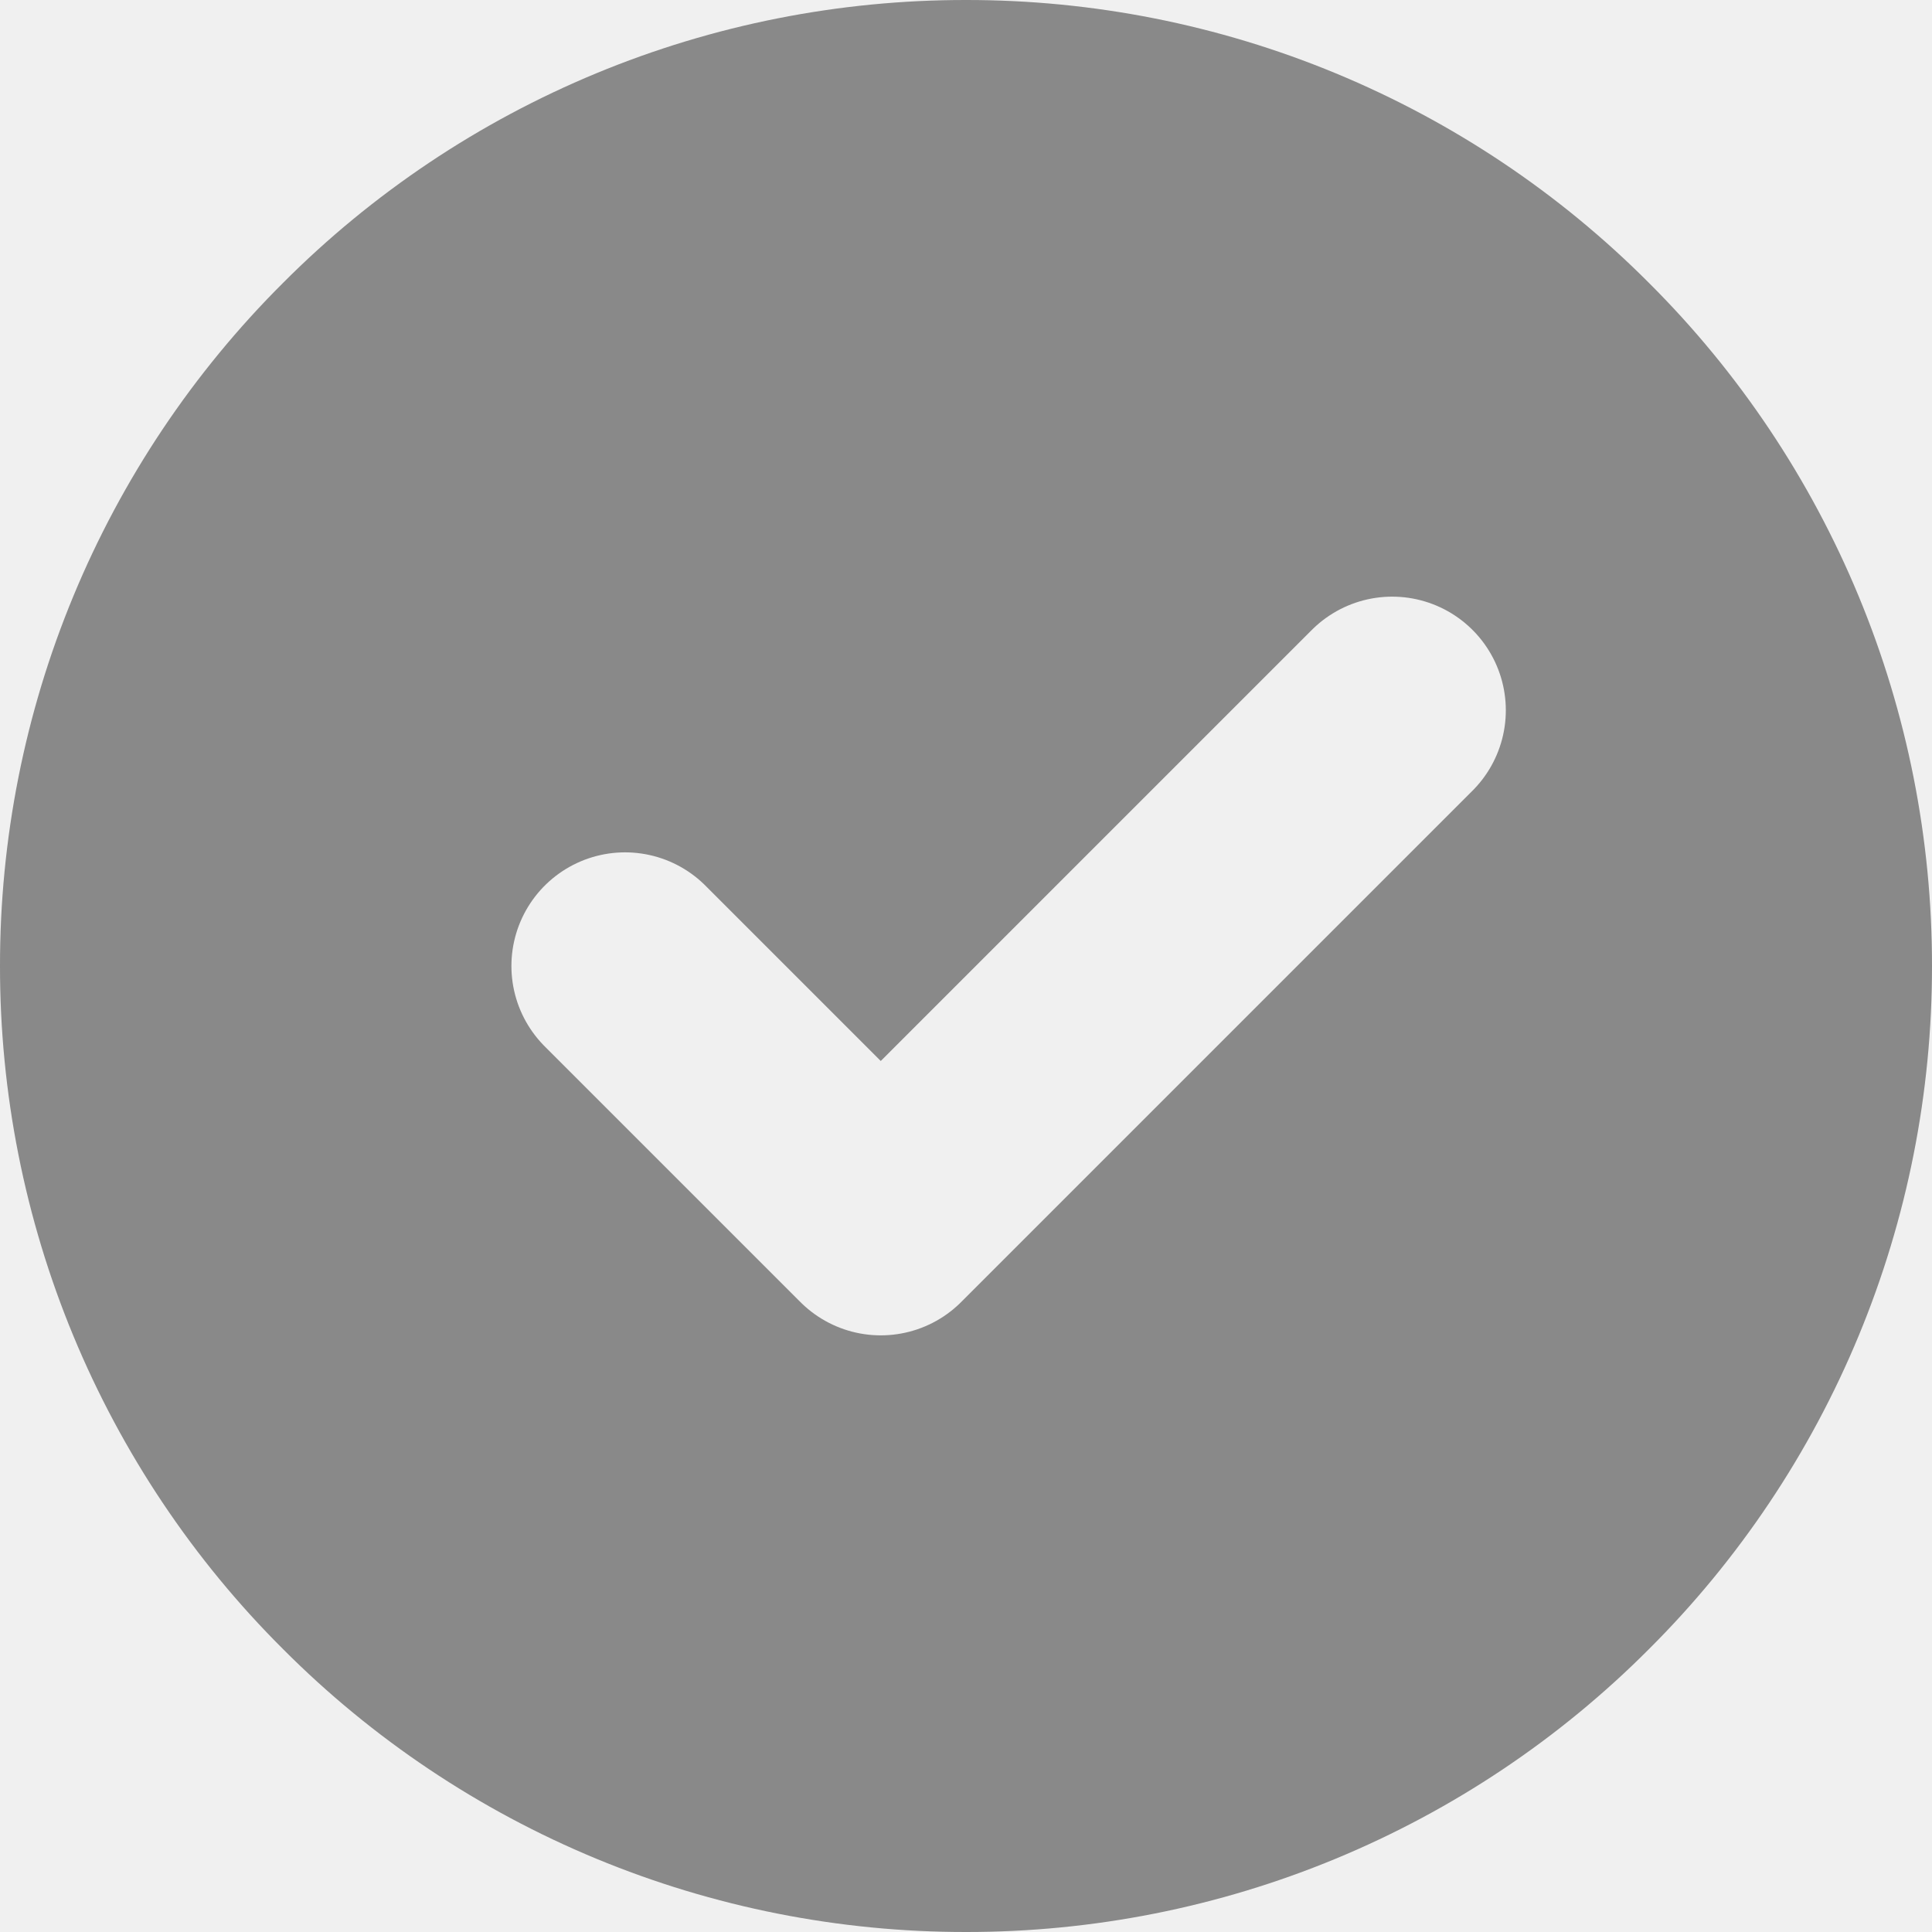
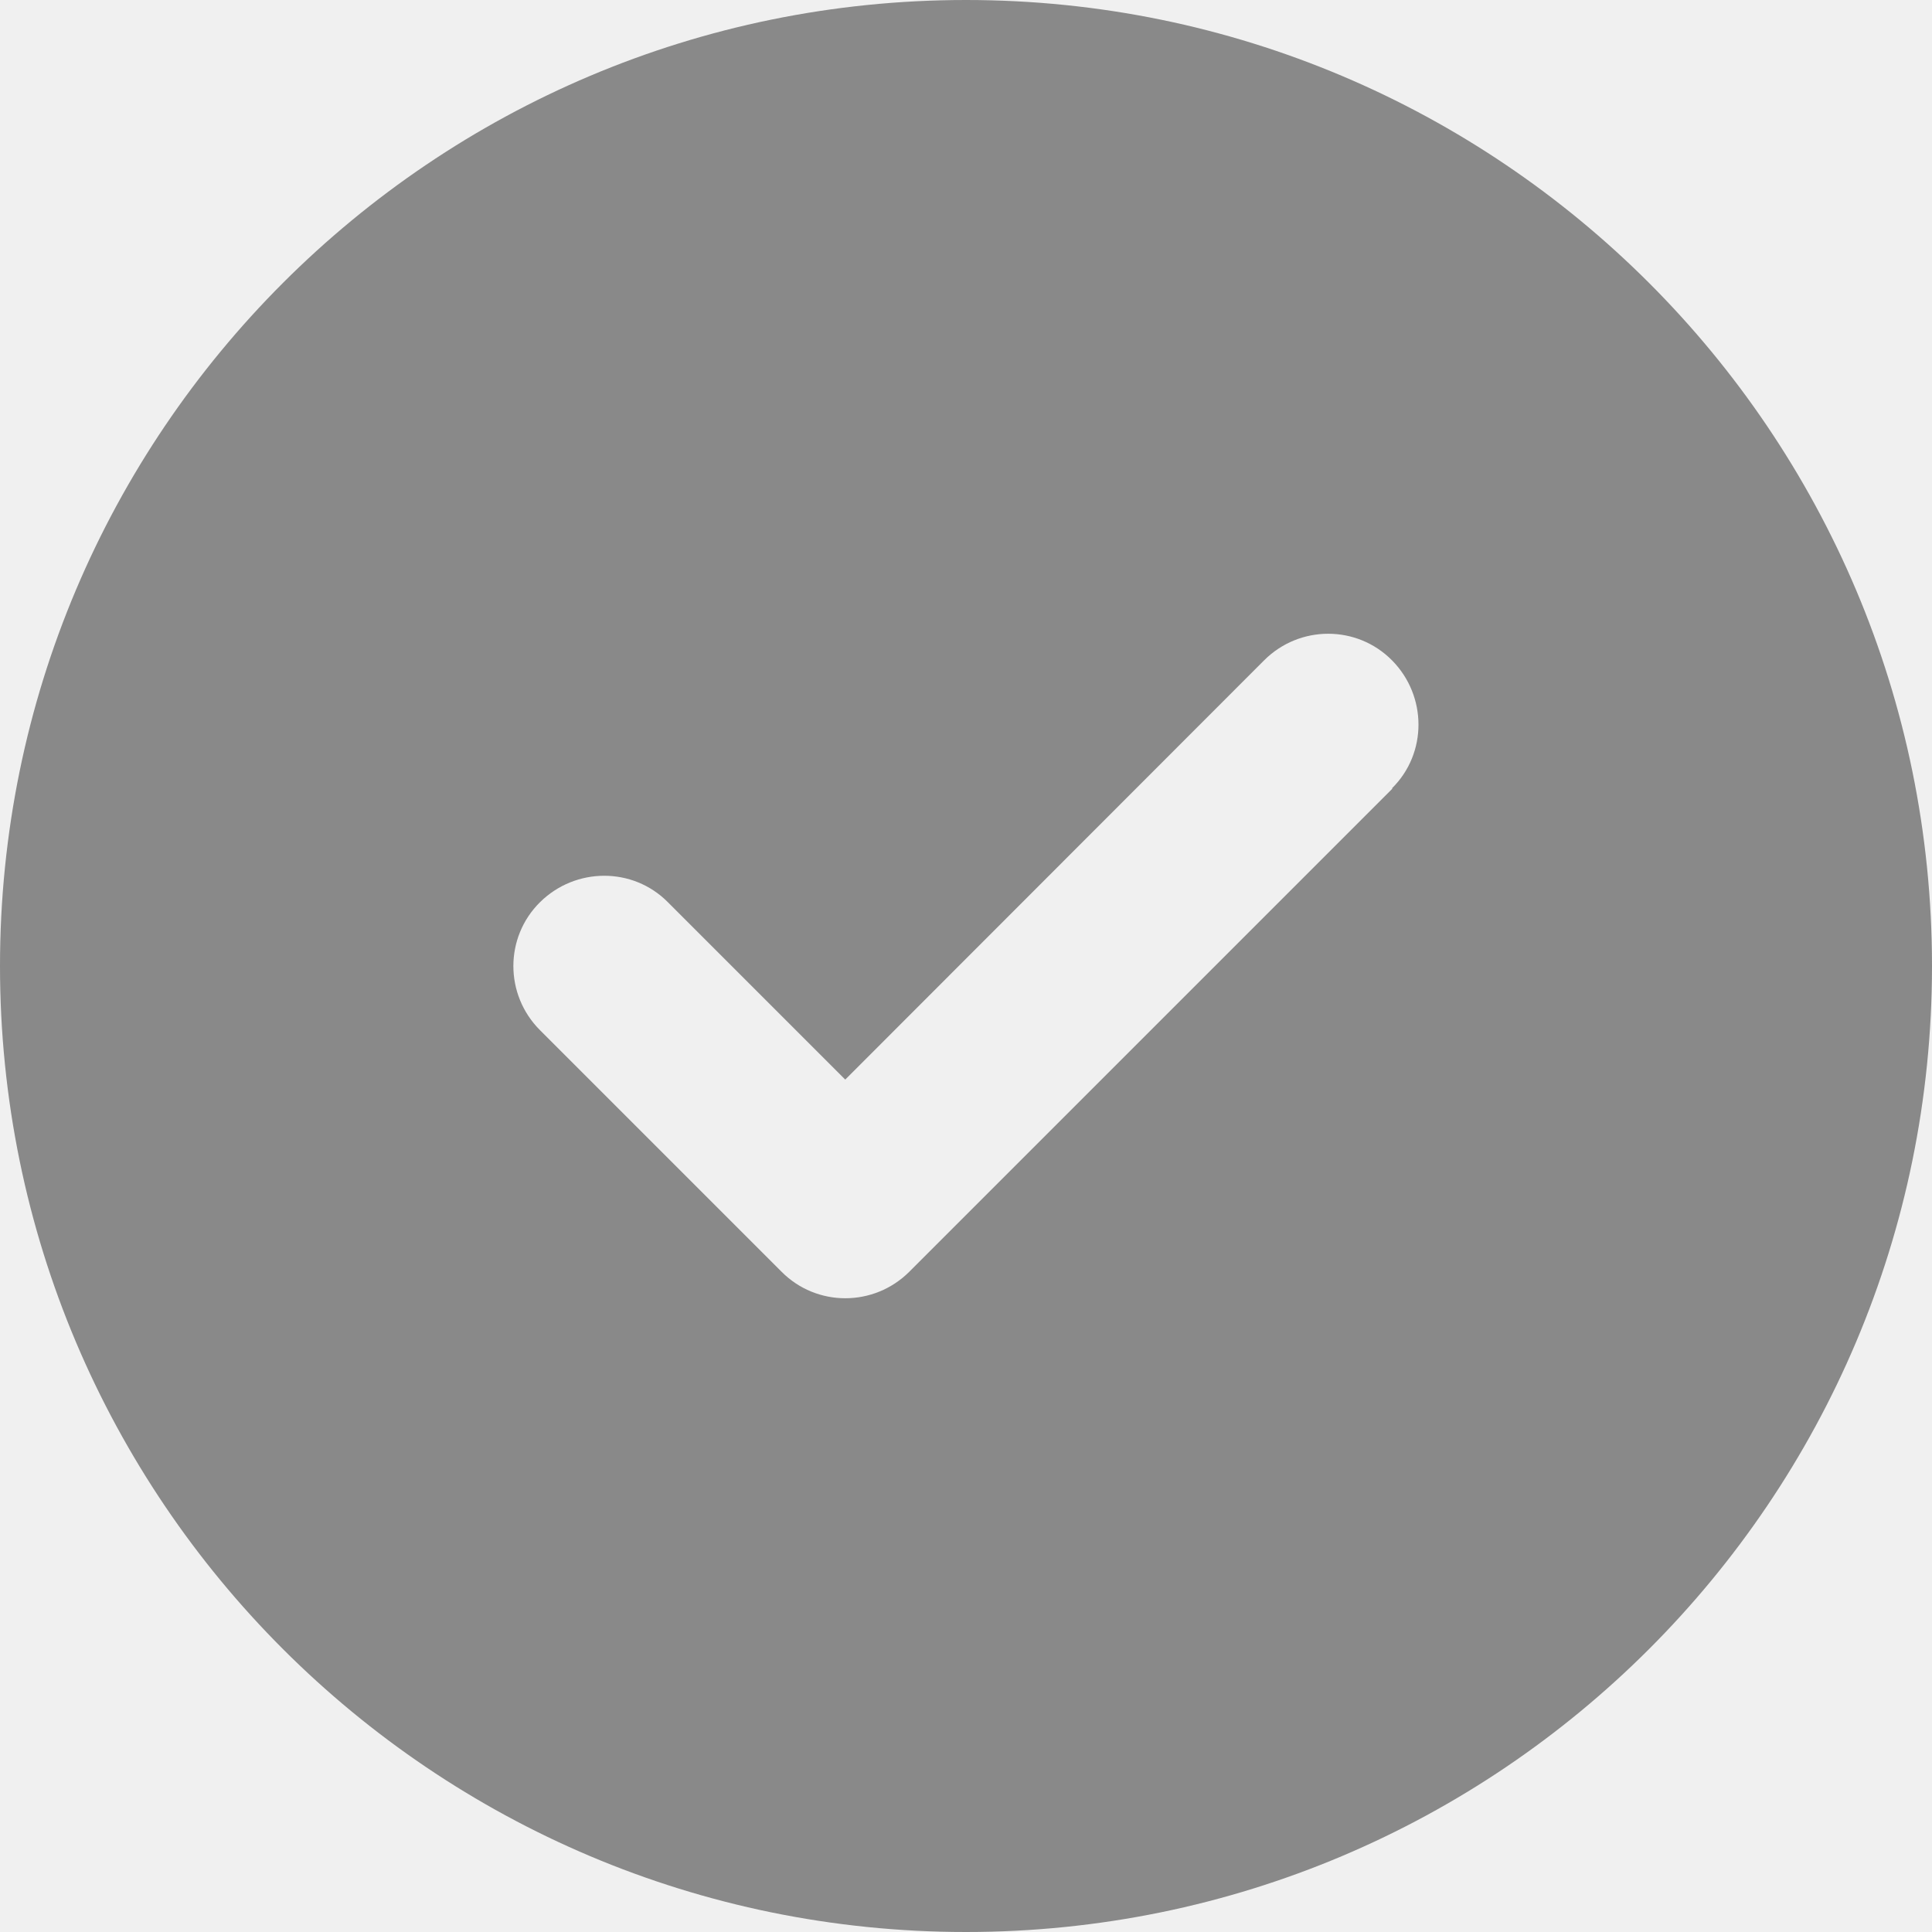
- <svg xmlns="http://www.w3.org/2000/svg" width="20" height="20" viewBox="0 0 17 17" fill="none">
-   <mask id="mask0_73_1569" style="mask-type:luminance" maskUnits="userSpaceOnUse" x="0" y="0" width="17" height="17">
-     <path d="M8.5 16C9.485 16.001 10.461 15.808 11.371 15.431C12.281 15.054 13.108 14.501 13.803 13.803C14.501 13.108 15.054 12.281 15.431 11.371C15.808 10.461 16.001 9.485 16 8.5C16.001 7.515 15.808 6.539 15.431 5.629C15.054 4.719 14.501 3.892 13.803 3.197C13.108 2.499 12.281 1.946 11.371 1.569C10.461 1.192 9.485 0.999 8.5 1C7.515 0.999 6.539 1.192 5.629 1.569C4.719 1.946 3.892 2.499 3.197 3.197C2.499 3.892 1.946 4.719 1.569 5.629C1.192 6.539 0.999 7.515 1 8.5C0.999 9.485 1.192 10.461 1.569 11.371C1.946 12.281 2.499 13.108 3.197 13.803C3.892 14.501 4.719 15.054 5.629 15.431C6.539 15.808 7.515 16.001 8.5 16Z" fill="white" stroke="white" stroke-width="2" stroke-linejoin="round" />
-     <path d="M5.5 8.5L7.75 10.75L12.25 6.25" stroke="black" stroke-width="2" stroke-linecap="round" stroke-linejoin="round" />
-   </mask>
-   <g mask="url(#mask0_73_1569)">
-     <path d="M-0.5 -0.5H17.5V17.5H-0.5V-0.5Z" fill="#898989" />
-   </g>
+ <svg xmlns="http://www.w3.org/2000/svg" height="25" width="25" viewBox="0 0 512 512">
+   <path fill="#898989" d="M256 512A256 256 0 1 0 256 0a256 256 0 1 0 0 512zM369 209L241 337c-9.4 9.4-24.6 9.4-33.9 0l-64-64c-9.4-9.4-9.4-24.6 0-33.9s24.6-9.4 33.9 0l47 47L335 175c9.4-9.4 24.6-9.4 33.9 0s9.4 24.6 0 33.9z" />
</svg>
